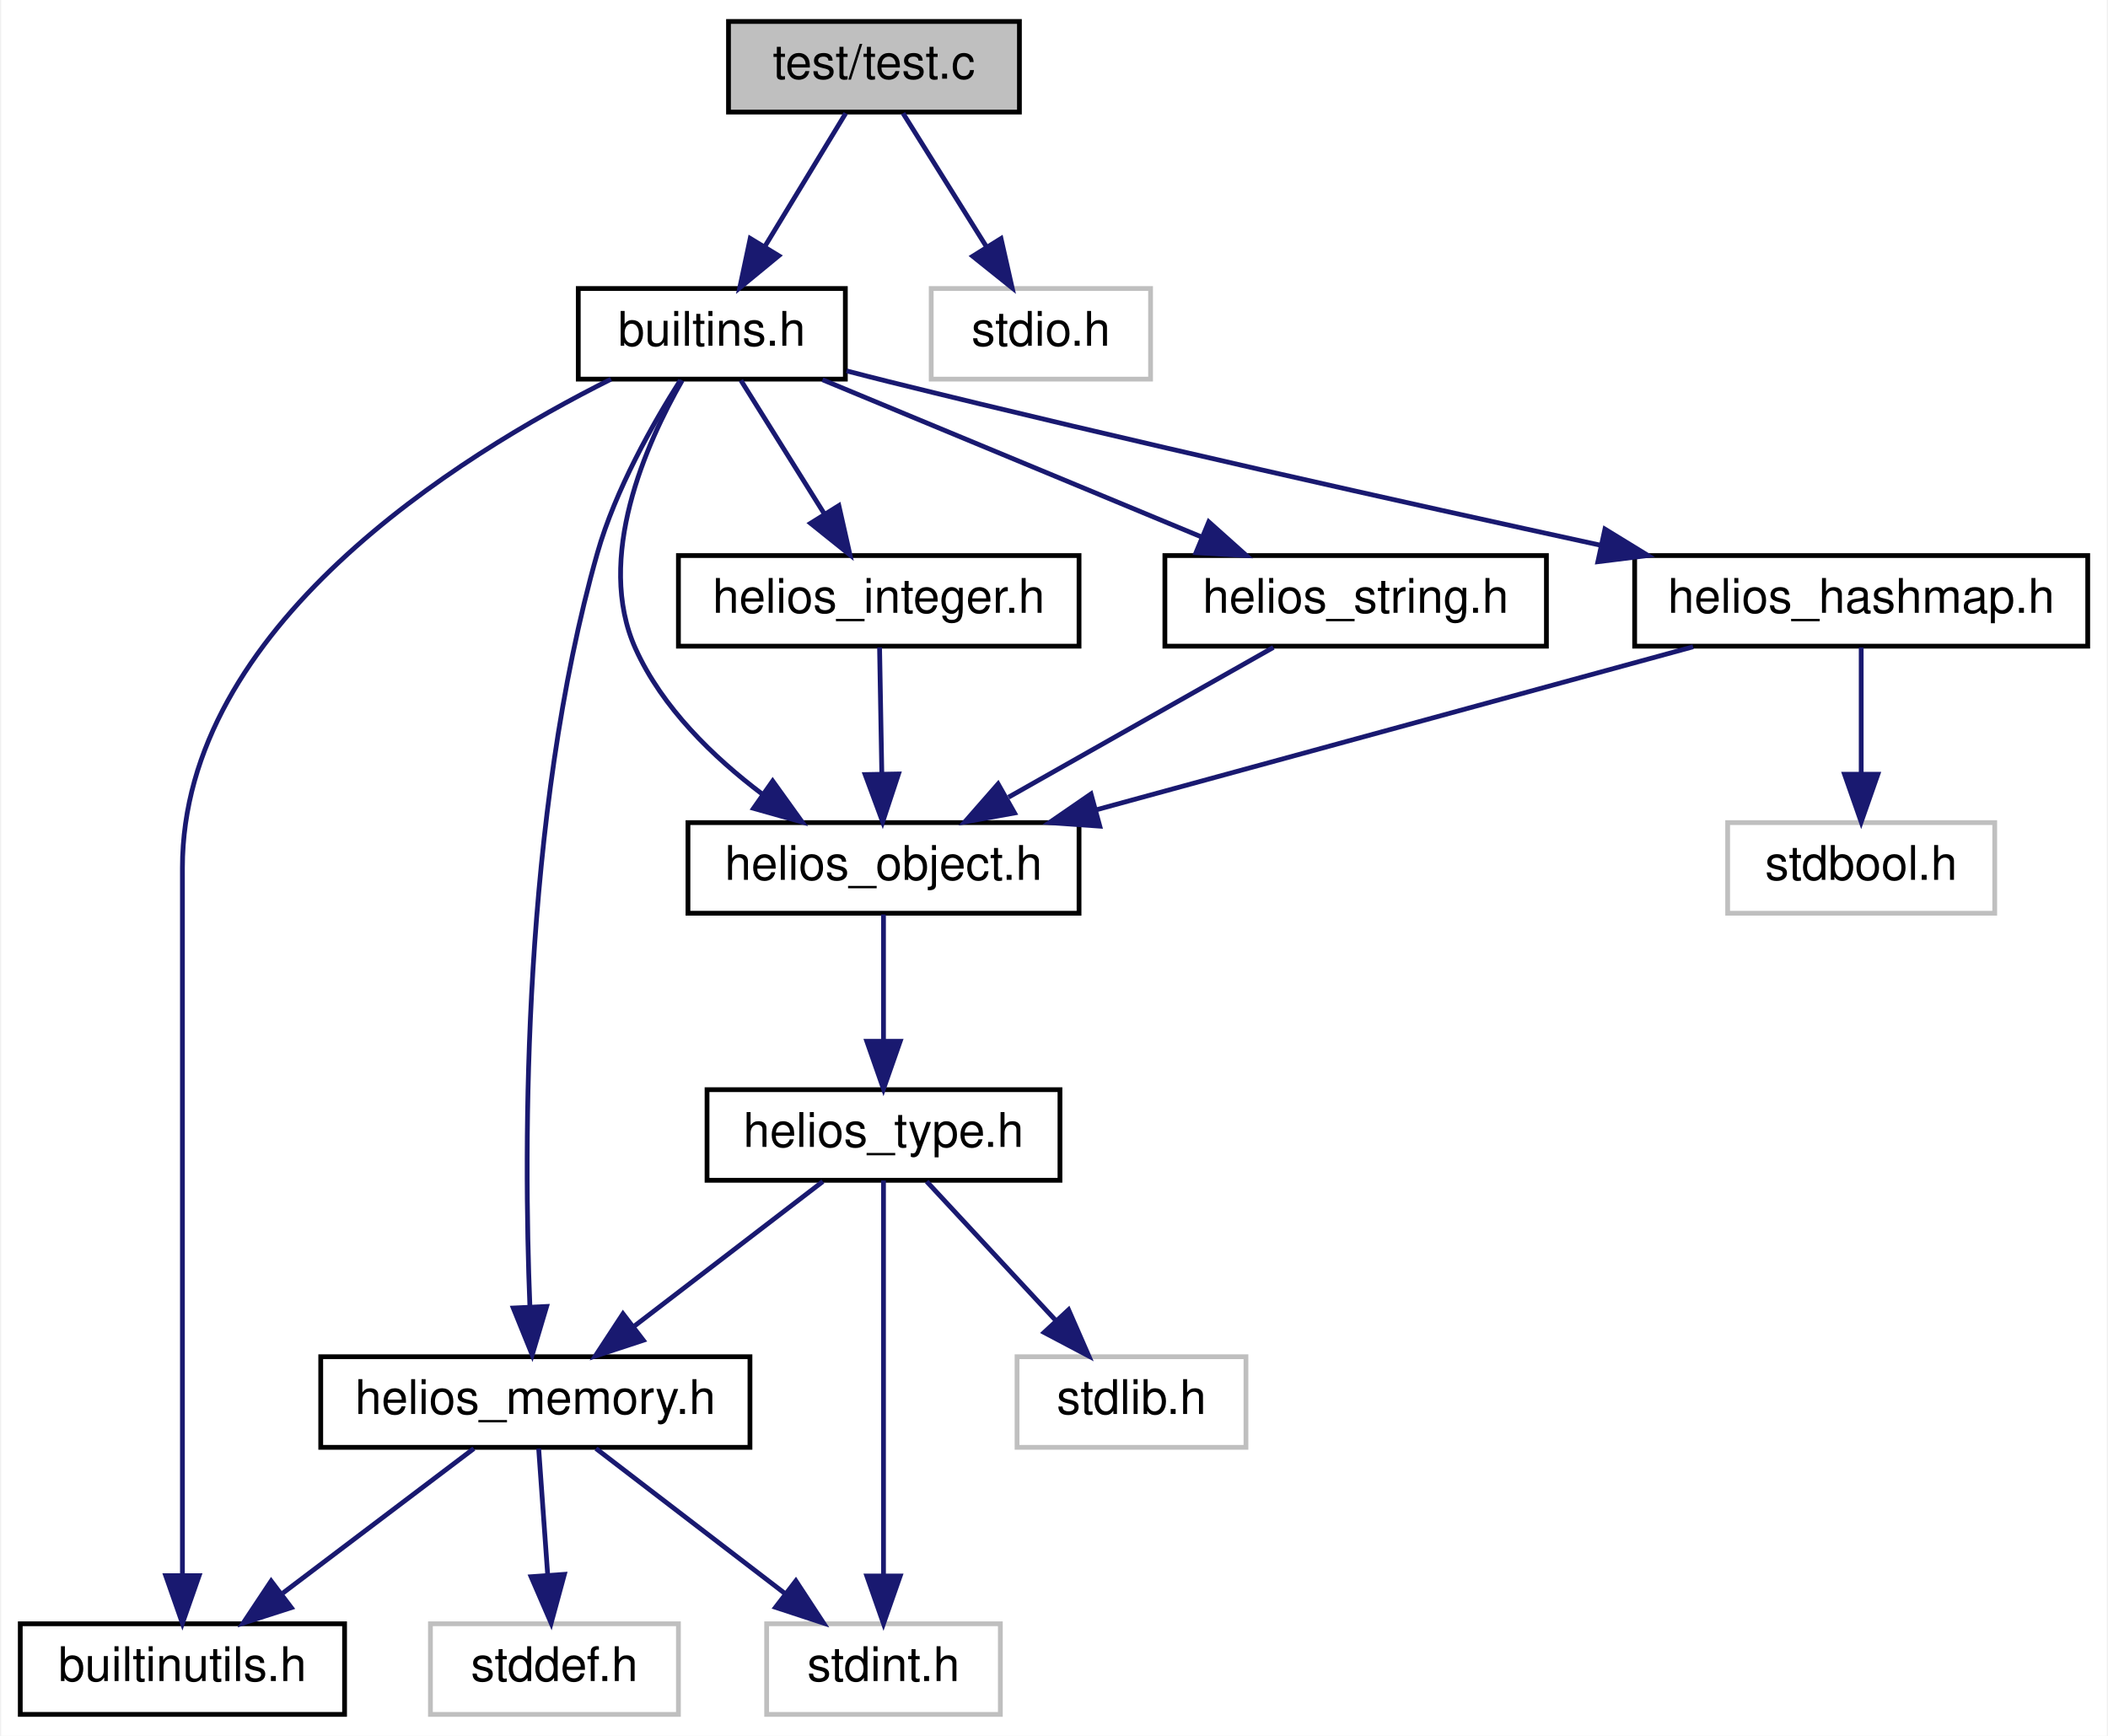
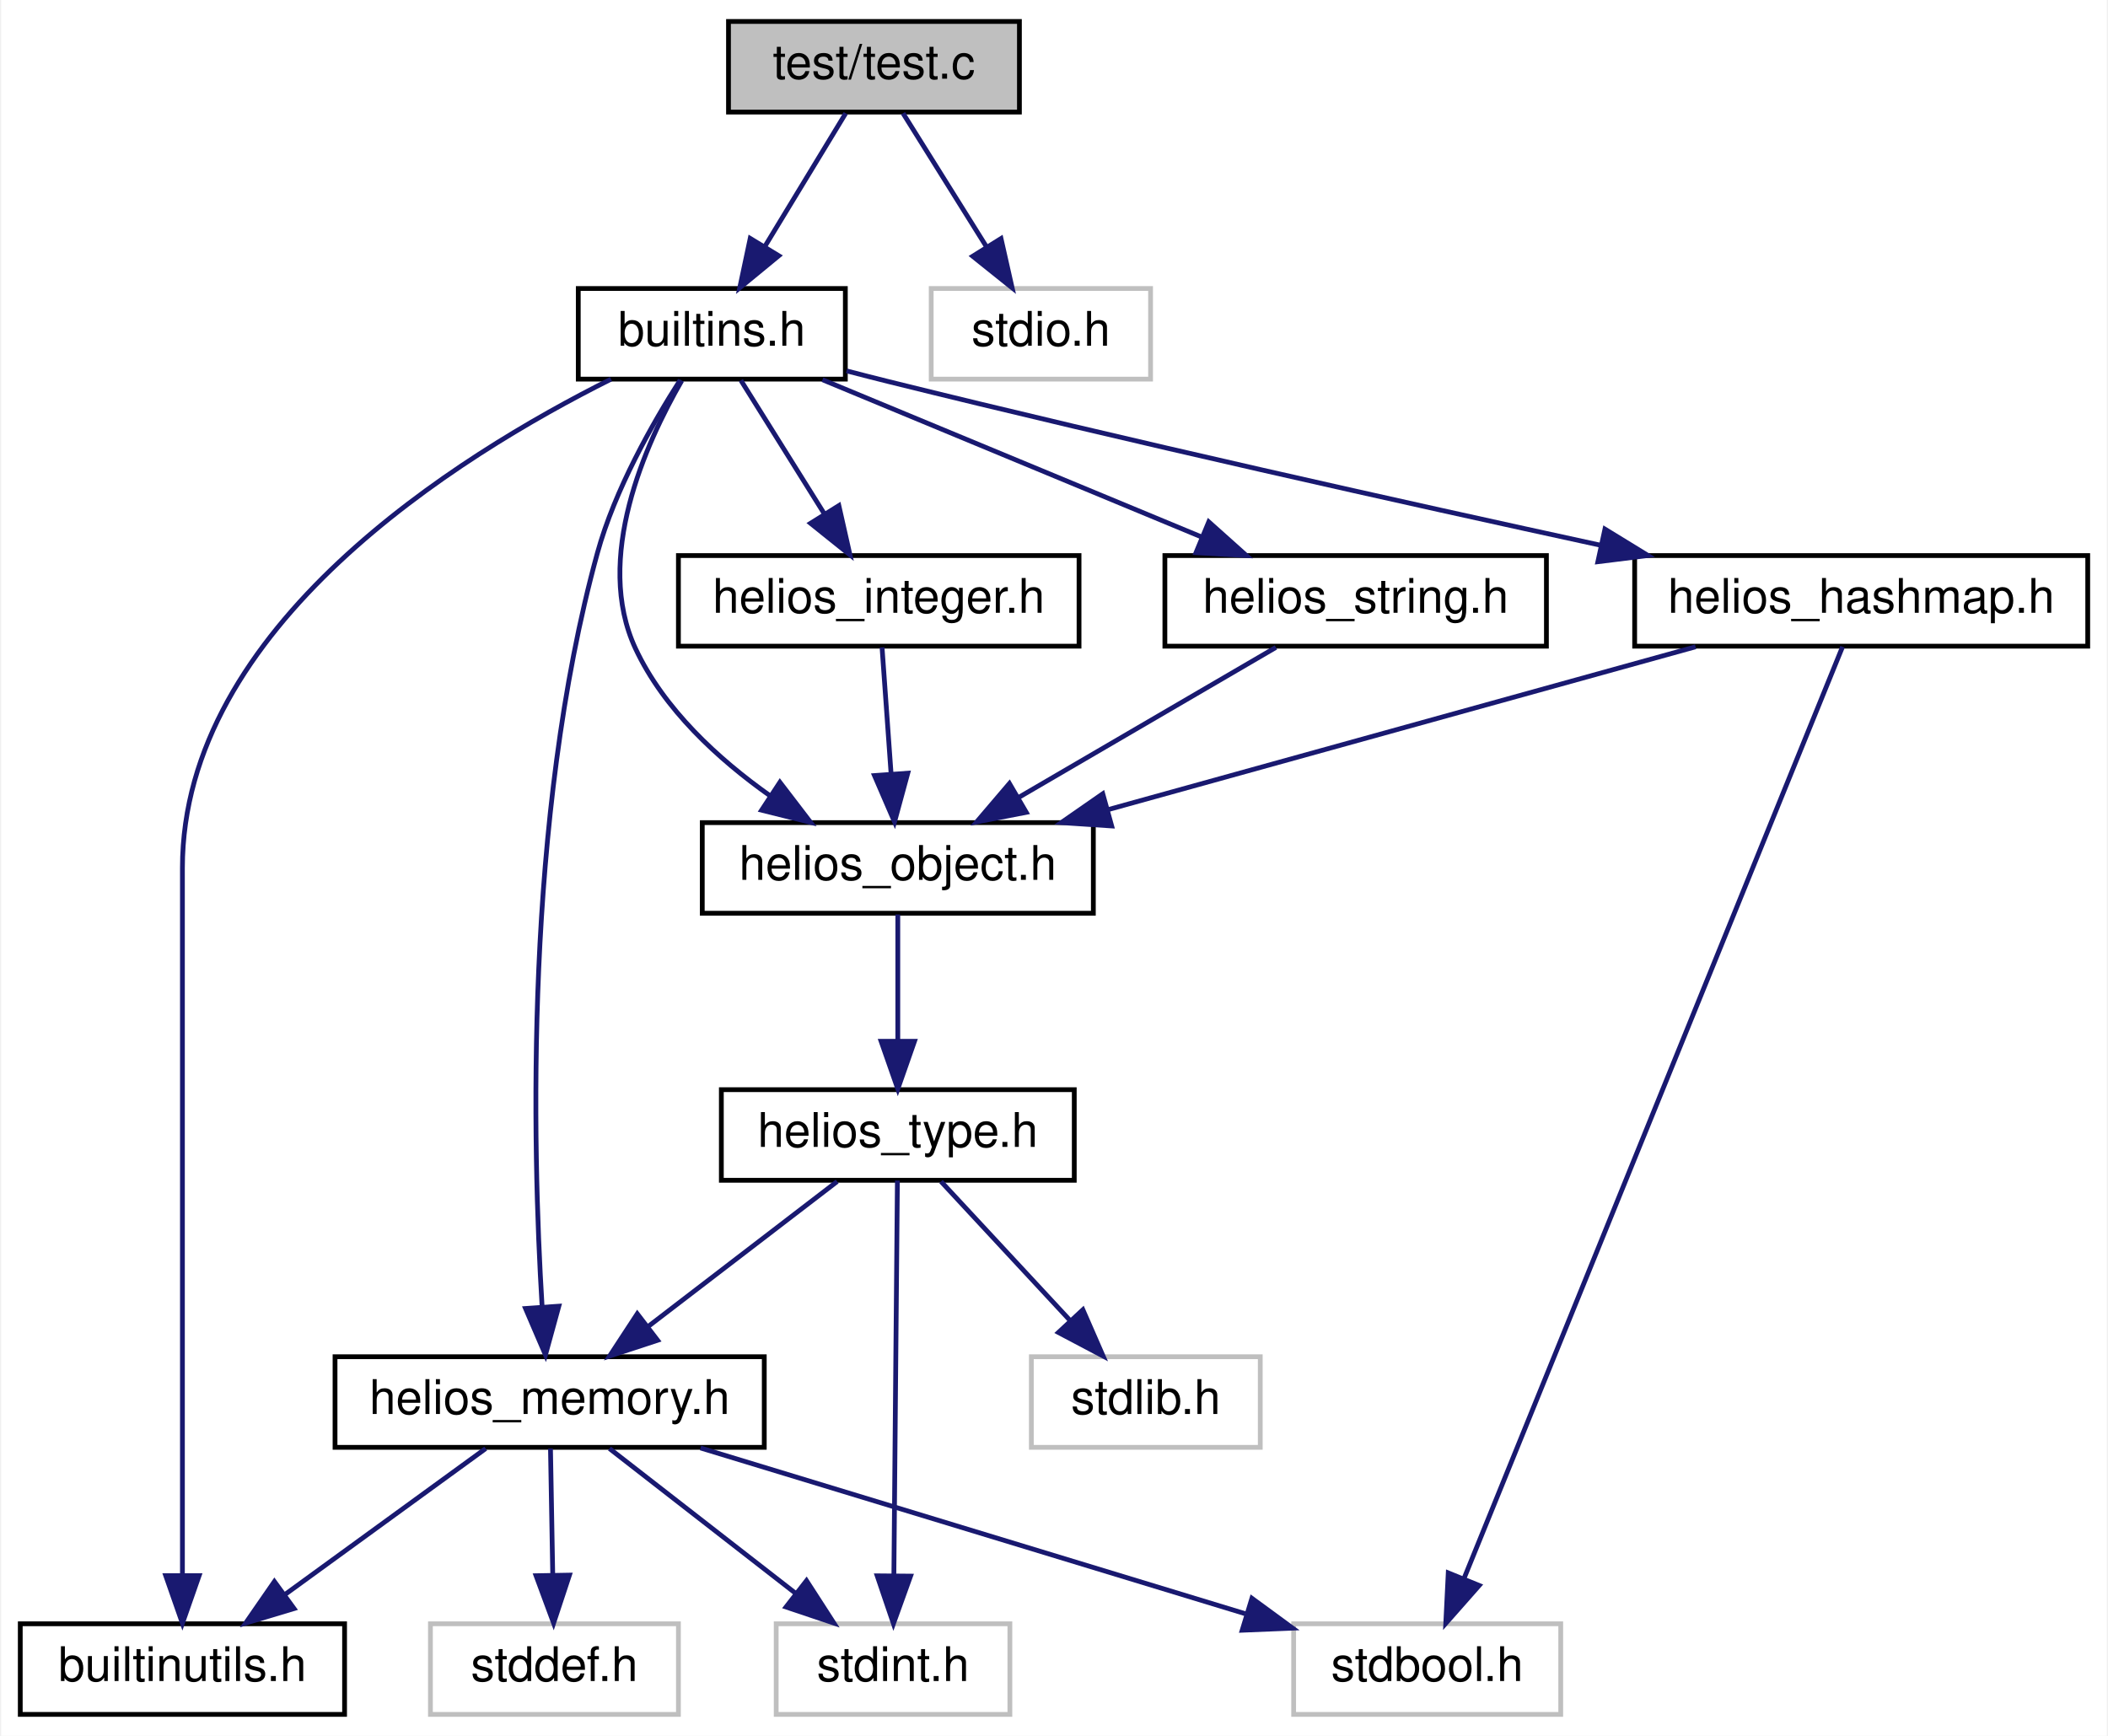
<svg xmlns="http://www.w3.org/2000/svg" xmlns:xlink="http://www.w3.org/1999/xlink" width="442pt" height="364pt" viewBox="0.00 0.00 441.50 364.00">
  <g id="graph0" class="graph" transform="scale(1 1) rotate(0) translate(4 360)">
    <polygon fill="#ffffff" stroke="transparent" points="-4,4 -4,-360 437.5,-360 437.5,4 -4,4" />
    <g id="node1" class="node">
      <g id="a_node1">
        <a xlink:title=" ">
          <polygon fill="#bfbfbf" stroke="#000000" points="148.5,-336.5 148.5,-355.5 209.5,-355.5 209.5,-336.5 148.5,-336.5" />
          <text text-anchor="middle" x="179" y="-343.5" font-family="Helvetica,sans-Serif" font-size="10.00" fill="#000000">test/test.c</text>
        </a>
      </g>
    </g>
    <g id="node2" class="node">
      <g id="a_node2">
        <a xlink:href="builtins_8h.html" target="_top" xlink:title=" ">
          <polygon fill="#ffffff" stroke="#000000" points="117,-280.5 117,-299.5 173,-299.5 173,-280.5 117,-280.5" />
          <text text-anchor="middle" x="145" y="-287.5" font-family="Helvetica,sans-Serif" font-size="10.00" fill="#000000">builtins.h</text>
        </a>
      </g>
    </g>
    <g id="edge1" class="edge">
      <path fill="none" stroke="#191970" d="M173.078,-336.245C168.397,-328.537 161.733,-317.56 156.071,-308.235" />
      <polygon fill="#191970" stroke="#191970" points="159.036,-306.374 150.855,-299.643 153.053,-310.007 159.036,-306.374" />
    </g>
    <g id="node14" class="node">
      <g id="a_node14">
        <a xlink:title=" ">
          <polygon fill="#ffffff" stroke="#bfbfbf" points="191,-280.5 191,-299.5 237,-299.5 237,-280.5 191,-280.5" />
          <text text-anchor="middle" x="214" y="-287.5" font-family="Helvetica,sans-Serif" font-size="10.00" fill="#000000">stdio.h</text>
        </a>
      </g>
    </g>
-     <g id="edge19" class="edge">
+     <g id="edge20" class="edge">
      <path fill="none" stroke="#191970" d="M185.096,-336.245C189.915,-328.537 196.775,-317.56 202.603,-308.235" />
      <polygon fill="#191970" stroke="#191970" points="205.641,-309.978 207.973,-299.643 199.705,-306.268 205.641,-309.978" />
    </g>
    <g id="node3" class="node">
      <g id="a_node3">
        <a xlink:href="builtinutils_8h.html" target="_top" xlink:title=" ">
          <polygon fill="#ffffff" stroke="#000000" points="0,-.5 0,-19.5 68,-19.5 68,-.5 0,-.5" />
          <text text-anchor="middle" x="34" y="-7.5" font-family="Helvetica,sans-Serif" font-size="10.00" fill="#000000">builtinutils.h</text>
        </a>
      </g>
    </g>
    <g id="edge2" class="edge">
      <path fill="none" stroke="#191970" d="M123.861,-280.49C91.655,-264.388 34,-228.509 34,-178 34,-178 34,-178 34,-122 34,-89.712 34,-52.187 34,-29.805" />
      <polygon fill="#191970" stroke="#191970" points="37.5,-29.588 34,-19.588 30.5,-29.588 37.5,-29.588" />
    </g>
    <g id="node4" class="node">
      <g id="a_node4">
        <a xlink:href="helios__hashmap_8h.html" target="_top" xlink:title=" ">
          <polygon fill="#ffffff" stroke="#000000" points="338.5,-224.5 338.5,-243.5 433.5,-243.5 433.5,-224.5 338.5,-224.5" />
          <text text-anchor="middle" x="386" y="-231.5" font-family="Helvetica,sans-Serif" font-size="10.00" fill="#000000">helios_hashmap.h</text>
        </a>
      </g>
    </g>
    <g id="edge3" class="edge">
      <path fill="none" stroke="#191970" d="M173.25,-282.233C176.2,-281.462 179.158,-280.704 182,-280 232.462,-267.497 290.298,-254.589 331.471,-245.641" />
      <polygon fill="#191970" stroke="#191970" points="332.27,-249.049 341.302,-243.511 330.787,-242.208 332.27,-249.049" />
    </g>
    <g id="node5" class="node">
      <g id="a_node5">
        <a xlink:href="helios__object_8h.html" target="_top" xlink:title=" ">
-           <polygon fill="#ffffff" stroke="#000000" points="140,-168.5 140,-187.5 222,-187.5 222,-168.5 140,-168.5" />
-           <text text-anchor="middle" x="181" y="-175.5" font-family="Helvetica,sans-Serif" font-size="10.00" fill="#000000">helios_object.h</text>
+           <polygon fill="#ffffff" stroke="#000000" points="143,-168.5 143,-187.5 225,-187.5 225,-168.5 143,-168.5" />
+           <text text-anchor="middle" x="184" y="-175.5" font-family="Helvetica,sans-Serif" font-size="10.00" fill="#000000">helios_object.h</text>
        </a>
      </g>
    </g>
-     <g id="edge15" class="edge">
-       <path fill="none" stroke="#191970" d="M138.792,-280.235C131.235,-267.02 120.477,-242.919 129,-224 134.57,-211.637 145.286,-201.256 155.551,-193.503" />
-       <polygon fill="#191970" stroke="#191970" points="157.762,-196.228 163.943,-187.623 153.745,-190.495 157.762,-196.228" />
+     <g id="edge16" class="edge">
+       <path fill="none" stroke="#191970" d="M138.715,-280.2C131.072,-266.945 120.215,-242.8 129,-224 134.946,-211.275 146.336,-200.831 157.215,-193.129" />
+       <polygon fill="#191970" stroke="#191970" points="159.277,-195.962 165.717,-187.549 155.436,-190.11 159.277,-195.962" />
    </g>
    <g id="node7" class="node">
      <g id="a_node7">
        <a xlink:href="helios__memory_8h.html" target="_top" xlink:title=" ">
-           <polygon fill="#ffffff" stroke="#000000" points="63,-56.5 63,-75.5 153,-75.5 153,-56.5 63,-56.5" />
-           <text text-anchor="middle" x="108" y="-63.5" font-family="Helvetica,sans-Serif" font-size="10.00" fill="#000000">helios_memory.h</text>
+           <polygon fill="#ffffff" stroke="#000000" points="66,-56.5 66,-75.5 156,-75.5 156,-56.5 66,-56.5" />
+           <text text-anchor="middle" x="111" y="-63.5" font-family="Helvetica,sans-Serif" font-size="10.00" fill="#000000">helios_memory.h</text>
        </a>
      </g>
    </g>
-     <g id="edge18" class="edge">
-       <path fill="none" stroke="#191970" d="M138.412,-280.266C132.707,-271.279 124.792,-257.344 121,-244 105.24,-188.544 105.522,-119.672 106.852,-86.179" />
-       <polygon fill="#191970" stroke="#191970" points="110.362,-86.043 107.341,-75.888 103.37,-85.711 110.362,-86.043" />
+     <g id="edge19" class="edge">
+       <path fill="none" stroke="#191970" d="M138.359,-280.281C132.618,-271.304 124.68,-257.375 121,-244 105.722,-188.474 107.37,-119.633 109.41,-86.164" />
+       <polygon fill="#191970" stroke="#191970" points="112.923,-86.098 110.121,-75.88 105.94,-85.615 112.923,-86.098" />
    </g>
    <g id="node12" class="node">
      <g id="a_node12">
        <a xlink:href="helios__integer_8h.html" target="_top" xlink:title=" ">
          <polygon fill="#ffffff" stroke="#000000" points="138,-224.5 138,-243.5 222,-243.5 222,-224.5 138,-224.5" />
          <text text-anchor="middle" x="180" y="-231.5" font-family="Helvetica,sans-Serif" font-size="10.00" fill="#000000">helios_integer.h</text>
        </a>
      </g>
    </g>
-     <g id="edge13" class="edge">
+     <g id="edge14" class="edge">
      <path fill="none" stroke="#191970" d="M151.096,-280.245C155.915,-272.537 162.775,-261.56 168.603,-252.235" />
      <polygon fill="#191970" stroke="#191970" points="171.641,-253.978 173.973,-243.643 165.705,-250.268 171.641,-253.978" />
    </g>
    <g id="node13" class="node">
      <g id="a_node13">
        <a xlink:href="helios__string_8h.html" target="_top" xlink:title=" ">
          <polygon fill="#ffffff" stroke="#000000" points="240,-224.5 240,-243.5 320,-243.5 320,-224.5 240,-224.5" />
          <text text-anchor="middle" x="280" y="-231.5" font-family="Helvetica,sans-Serif" font-size="10.00" fill="#000000">helios_string.h</text>
        </a>
      </g>
    </g>
-     <g id="edge16" class="edge">
+     <g id="edge17" class="edge">
      <path fill="none" stroke="#191970" d="M168.207,-280.373C190.17,-271.263 223.333,-257.506 247.84,-247.34" />
      <polygon fill="#191970" stroke="#191970" points="249.2,-250.566 257.096,-243.501 246.518,-244.1 249.2,-250.566" />
    </g>
    <g id="edge4" class="edge">
-       <path fill="none" stroke="#191970" d="M350.759,-224.373C316.081,-214.9 263.012,-200.403 225.454,-190.143" />
-       <polygon fill="#191970" stroke="#191970" points="226.35,-186.76 215.781,-187.501 224.505,-193.513 226.35,-186.76" />
+       <path fill="none" stroke="#191970" d="M351.275,-224.373C317.249,-214.94 265.256,-200.526 228.277,-190.275" />
+       <polygon fill="#191970" stroke="#191970" points="228.844,-186.8 218.272,-187.501 226.973,-193.546 228.844,-186.8" />
+     </g>
+     <g id="node8" class="node">
+       <g id="a_node8">
+         <a xlink:title=" ">
+           <polygon fill="#ffffff" stroke="#bfbfbf" points="267,-.5 267,-19.5 323,-19.5 323,-.5 267,-.5" />
+           <text text-anchor="middle" x="295" y="-7.5" font-family="Helvetica,sans-Serif" font-size="10.00" fill="#000000">stdbool.h</text>
+         </a>
+       </g>
+     </g>
+     <g id="edge13" class="edge">
+       <path fill="none" stroke="#191970" d="M382.09,-224.375C368.235,-190.27 321.315,-74.776 302.701,-28.957" />
+       <polygon fill="#191970" stroke="#191970" points="305.902,-27.537 298.896,-19.589 299.417,-30.171 305.902,-27.537" />
+     </g>
+     <g id="node6" class="node">
+       <g id="a_node6">
+         <a xlink:href="helios__type_8h.html" target="_top" xlink:title=" ">
+           <polygon fill="#ffffff" stroke="#000000" points="147,-112.5 147,-131.5 221,-131.5 221,-112.5 147,-112.5" />
+           <text text-anchor="middle" x="184" y="-119.5" font-family="Helvetica,sans-Serif" font-size="10.00" fill="#000000">helios_type.h</text>
+         </a>
+       </g>
+     </g>
+     <g id="edge5" class="edge">
+       <path fill="none" stroke="#191970" d="M184,-168.245C184,-160.938 184,-150.694 184,-141.705" />
+       <polygon fill="#191970" stroke="#191970" points="187.5,-141.643 184,-131.643 180.5,-141.643 187.5,-141.643" />
+     </g>
+     <g id="edge6" class="edge">
+       <path fill="none" stroke="#191970" d="M171.284,-112.246C160.398,-103.894 144.512,-91.708 131.78,-81.941" />
+       <polygon fill="#191970" stroke="#191970" points="133.635,-78.952 123.57,-75.643 129.374,-84.506 133.635,-78.952" />
+     </g>
+     <g id="node10" class="node">
+       <g id="a_node10">
+         <a xlink:title=" ">
+           <polygon fill="#ffffff" stroke="#bfbfbf" points="158.5,-.5 158.5,-19.5 207.5,-19.5 207.5,-.5 158.5,-.5" />
+           <text text-anchor="middle" x="183" y="-7.5" font-family="Helvetica,sans-Serif" font-size="10.00" fill="#000000">stdint.h</text>
+         </a>
+       </g>
+     </g>
+     <g id="edge11" class="edge">
+       <path fill="none" stroke="#191970" d="M183.915,-112.451C183.752,-94.184 183.393,-53.955 183.176,-29.698" />
+       <polygon fill="#191970" stroke="#191970" points="186.674,-29.493 183.085,-19.525 179.675,-29.556 186.674,-29.493" />
    </g>
    <g id="node11" class="node">
      <g id="a_node11">
        <a xlink:title=" ">
-           <polygon fill="#ffffff" stroke="#bfbfbf" points="358,-168.5 358,-187.5 414,-187.5 414,-168.5 358,-168.5" />
-           <text text-anchor="middle" x="386" y="-175.5" font-family="Helvetica,sans-Serif" font-size="10.00" fill="#000000">stdbool.h</text>
+           <polygon fill="#ffffff" stroke="#bfbfbf" points="212,-56.5 212,-75.5 260,-75.5 260,-56.5 212,-56.5" />
+           <text text-anchor="middle" x="236" y="-63.5" font-family="Helvetica,sans-Serif" font-size="10.00" fill="#000000">stdlib.h</text>
        </a>
      </g>
    </g>
    <g id="edge12" class="edge">
-       <path fill="none" stroke="#191970" d="M386,-224.245C386,-216.938 386,-206.694 386,-197.705" />
-       <polygon fill="#191970" stroke="#191970" points="389.5,-197.643 386,-187.643 382.5,-197.643 389.5,-197.643" />
+       <path fill="none" stroke="#191970" d="M193.058,-112.246C200.514,-104.216 211.263,-92.639 220.142,-83.078" />
+       <polygon fill="#191970" stroke="#191970" points="222.806,-85.352 227.046,-75.643 217.677,-80.589 222.806,-85.352" />
    </g>
-     <g id="node6" class="node">
-       <g id="a_node6">
-         <a xlink:href="helios__type_8h.html" target="_top" xlink:title=" ">
-           <polygon fill="#ffffff" stroke="#000000" points="144,-112.5 144,-131.5 218,-131.5 218,-112.5 144,-112.5" />
-           <text text-anchor="middle" x="181" y="-119.5" font-family="Helvetica,sans-Serif" font-size="10.00" fill="#000000">helios_type.h</text>
-         </a>
-       </g>
+     <g id="edge7" class="edge">
+       <path fill="none" stroke="#191970" d="M97.588,-56.245C85.994,-47.814 69.025,-35.473 55.532,-25.66" />
+       <polygon fill="#191970" stroke="#191970" points="57.405,-22.694 47.259,-19.643 53.287,-28.355 57.405,-22.694" />
    </g>
-     <g id="edge5" class="edge">
-       <path fill="none" stroke="#191970" d="M181,-168.245C181,-160.938 181,-150.694 181,-141.705" />
-       <polygon fill="#191970" stroke="#191970" points="184.5,-141.643 181,-131.643 177.5,-141.643 184.5,-141.643" />
-     </g>
-     <g id="edge6" class="edge">
-       <path fill="none" stroke="#191970" d="M168.284,-112.246C157.398,-103.894 141.512,-91.708 128.78,-81.941" />
-       <polygon fill="#191970" stroke="#191970" points="130.635,-78.952 120.57,-75.643 126.374,-84.506 130.635,-78.952" />
+     <g id="edge8" class="edge">
+       <path fill="none" stroke="#191970" d="M142.631,-56.373C174.291,-46.738 223.028,-31.904 256.822,-21.619" />
+       <polygon fill="#191970" stroke="#191970" points="258.247,-24.844 266.795,-18.584 256.209,-18.148 258.247,-24.844" />
    </g>
    <g id="node9" class="node">
      <g id="a_node9">
-         <a xlink:title=" ">
-           <polygon fill="#ffffff" stroke="#bfbfbf" points="156.5,-.5 156.5,-19.5 205.5,-19.5 205.5,-.5 156.5,-.5" />
-           <text text-anchor="middle" x="181" y="-7.5" font-family="Helvetica,sans-Serif" font-size="10.00" fill="#000000">stdint.h</text>
-         </a>
-       </g>
-     </g>
-     <g id="edge10" class="edge">
-       <path fill="none" stroke="#191970" d="M181,-112.451C181,-94.184 181,-53.955 181,-29.698" />
-       <polygon fill="#191970" stroke="#191970" points="184.5,-29.525 181,-19.525 177.5,-29.525 184.5,-29.525" />
-     </g>
-     <g id="node10" class="node">
-       <g id="a_node10">
-         <a xlink:title=" ">
-           <polygon fill="#ffffff" stroke="#bfbfbf" points="209,-56.5 209,-75.5 257,-75.5 257,-56.5 209,-56.5" />
-           <text text-anchor="middle" x="233" y="-63.5" font-family="Helvetica,sans-Serif" font-size="10.00" fill="#000000">stdlib.h</text>
-         </a>
-       </g>
-     </g>
-     <g id="edge11" class="edge">
-       <path fill="none" stroke="#191970" d="M190.058,-112.246C197.514,-104.216 208.263,-92.639 217.142,-83.078" />
-       <polygon fill="#191970" stroke="#191970" points="219.806,-85.352 224.046,-75.643 214.677,-80.589 219.806,-85.352" />
-     </g>
-     <g id="edge7" class="edge">
-       <path fill="none" stroke="#191970" d="M95.11,-56.245C84.075,-47.894 67.971,-35.708 55.065,-25.941" />
-       <polygon fill="#191970" stroke="#191970" points="56.828,-22.886 46.742,-19.643 52.604,-28.468 56.828,-22.886" />
-     </g>
-     <g id="node8" class="node">
-       <g id="a_node8">
        <a xlink:title=" ">
          <polygon fill="#ffffff" stroke="#bfbfbf" points="86,-.5 86,-19.5 138,-19.5 138,-.5 86,-.5" />
          <text text-anchor="middle" x="112" y="-7.5" font-family="Helvetica,sans-Serif" font-size="10.00" fill="#000000">stddef.h</text>
        </a>
      </g>
    </g>
-     <g id="edge8" class="edge">
-       <path fill="none" stroke="#191970" d="M108.697,-56.245C109.219,-48.938 109.95,-38.694 110.593,-29.705" />
-       <polygon fill="#191970" stroke="#191970" points="114.09,-29.867 111.311,-19.643 107.108,-29.368 114.09,-29.867" />
+     <g id="edge9" class="edge">
+       <path fill="none" stroke="#191970" d="M111.174,-56.245C111.305,-48.938 111.488,-38.694 111.648,-29.705" />
+       <polygon fill="#191970" stroke="#191970" points="115.149,-29.704 111.828,-19.643 108.15,-29.579 115.149,-29.704" />
    </g>
-     <g id="edge9" class="edge">
-       <path fill="none" stroke="#191970" d="M120.716,-56.245C131.602,-47.894 147.488,-35.708 160.22,-25.941" />
-       <polygon fill="#191970" stroke="#191970" points="162.626,-28.506 168.43,-19.643 158.365,-22.952 162.626,-28.506" />
+     <g id="edge10" class="edge">
+       <path fill="none" stroke="#191970" d="M123.541,-56.245C134.279,-47.894 149.947,-35.708 162.505,-25.941" />
+       <polygon fill="#191970" stroke="#191970" points="164.857,-28.545 170.602,-19.643 160.56,-23.019 164.857,-28.545" />
    </g>
-     <g id="edge14" class="edge">
-       <path fill="none" stroke="#191970" d="M180.174,-224.245C180.305,-216.938 180.488,-206.694 180.648,-197.705" />
-       <polygon fill="#191970" stroke="#191970" points="184.149,-197.704 180.828,-187.643 177.15,-197.579 184.149,-197.704" />
+     <g id="edge15" class="edge">
+       <path fill="none" stroke="#191970" d="M180.697,-224.245C181.219,-216.938 181.95,-206.694 182.593,-197.705" />
+       <polygon fill="#191970" stroke="#191970" points="186.09,-197.867 183.311,-187.643 179.108,-197.368 186.09,-197.867" />
    </g>
-     <g id="edge17" class="edge">
-       <path fill="none" stroke="#191970" d="M262.755,-224.245C247.424,-215.573 224.78,-202.764 207.208,-192.825" />
-       <polygon fill="#191970" stroke="#191970" points="208.474,-189.52 198.047,-187.643 205.028,-195.613 208.474,-189.52" />
+     <g id="edge18" class="edge">
+       <path fill="none" stroke="#191970" d="M263.278,-224.245C248.411,-215.573 226.453,-202.764 209.414,-192.825" />
+       <polygon fill="#191970" stroke="#191970" points="210.932,-189.658 200.53,-187.643 207.405,-195.705 210.932,-189.658" />
    </g>
  </g>
</svg>
